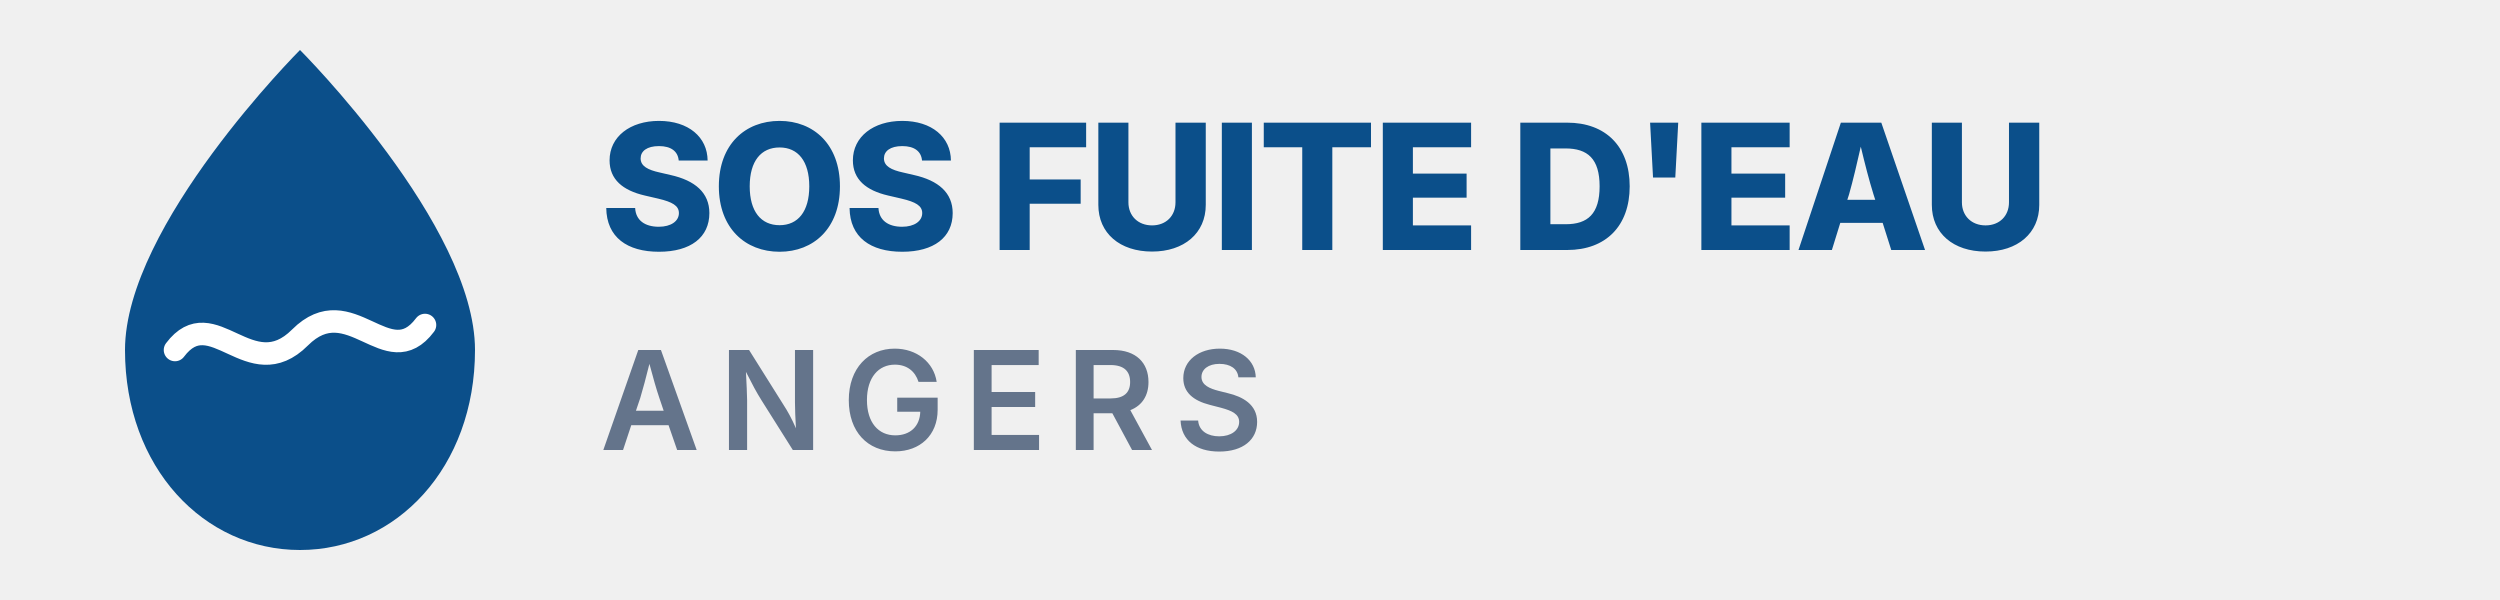
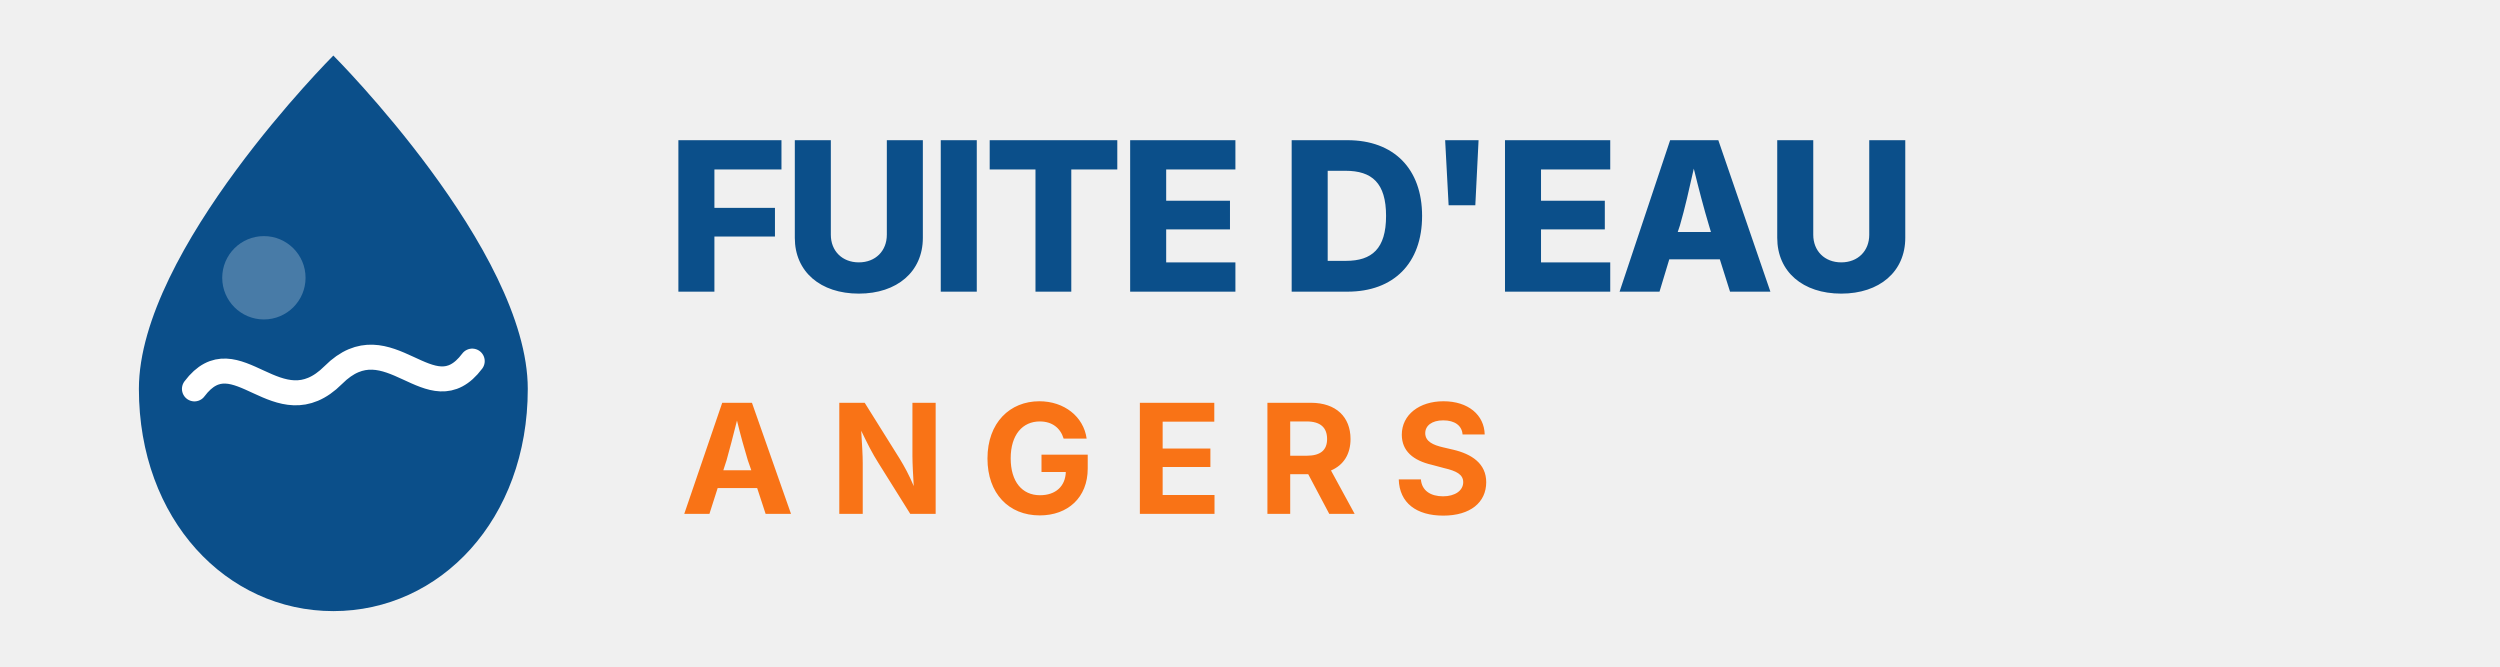
- <svg xmlns="http://www.w3.org/2000/svg" viewBox="0 0 200 48" role="img" aria-label="SOS Fuite d'Eau Angers">
+ <svg xmlns="http://www.w3.org/2000/svg" viewBox="0 0 180 48" role="img" aria-label="Fuite d'Eau Angers">
  <path d="M24 4 C24 4, 10 18, 10 28 C10 37.4 16.3 44 24 44 C31.7 44 38 37.4 38 28 C38 18 24 4 24 4Z" fill="#0B4F8A" />
  <path d="M14 28 C17 24, 20 31, 24 27 C28 23, 31 30, 34 26" fill="none" stroke="white" stroke-width="1.8" stroke-linecap="round" />
-   <text x="48" y="20" font-family="system-ui,-apple-system,sans-serif" font-weight="800" font-size="14" fill="#0B4F8A" letter-spacing="-0.3">SOS FUITE D'EAU</text>
-   <text x="48" y="36" font-family="system-ui,-apple-system,sans-serif" font-weight="600" font-size="11" fill="#64748B" letter-spacing="1.5">ANGERS</text>
+   <circle cx="19" cy="20" r="3" fill="white" opacity="0.25" />
+   <text x="48" y="21" font-family="system-ui,-apple-system,sans-serif" font-weight="800" font-size="15" fill="#0B4F8A" letter-spacing="-0.4">FUITE D'EAU</text>
+   <text x="49" y="37" font-family="system-ui,-apple-system,sans-serif" font-weight="700" font-size="11" fill="#F97316" letter-spacing="2.5">ANGERS</text>
</svg>
